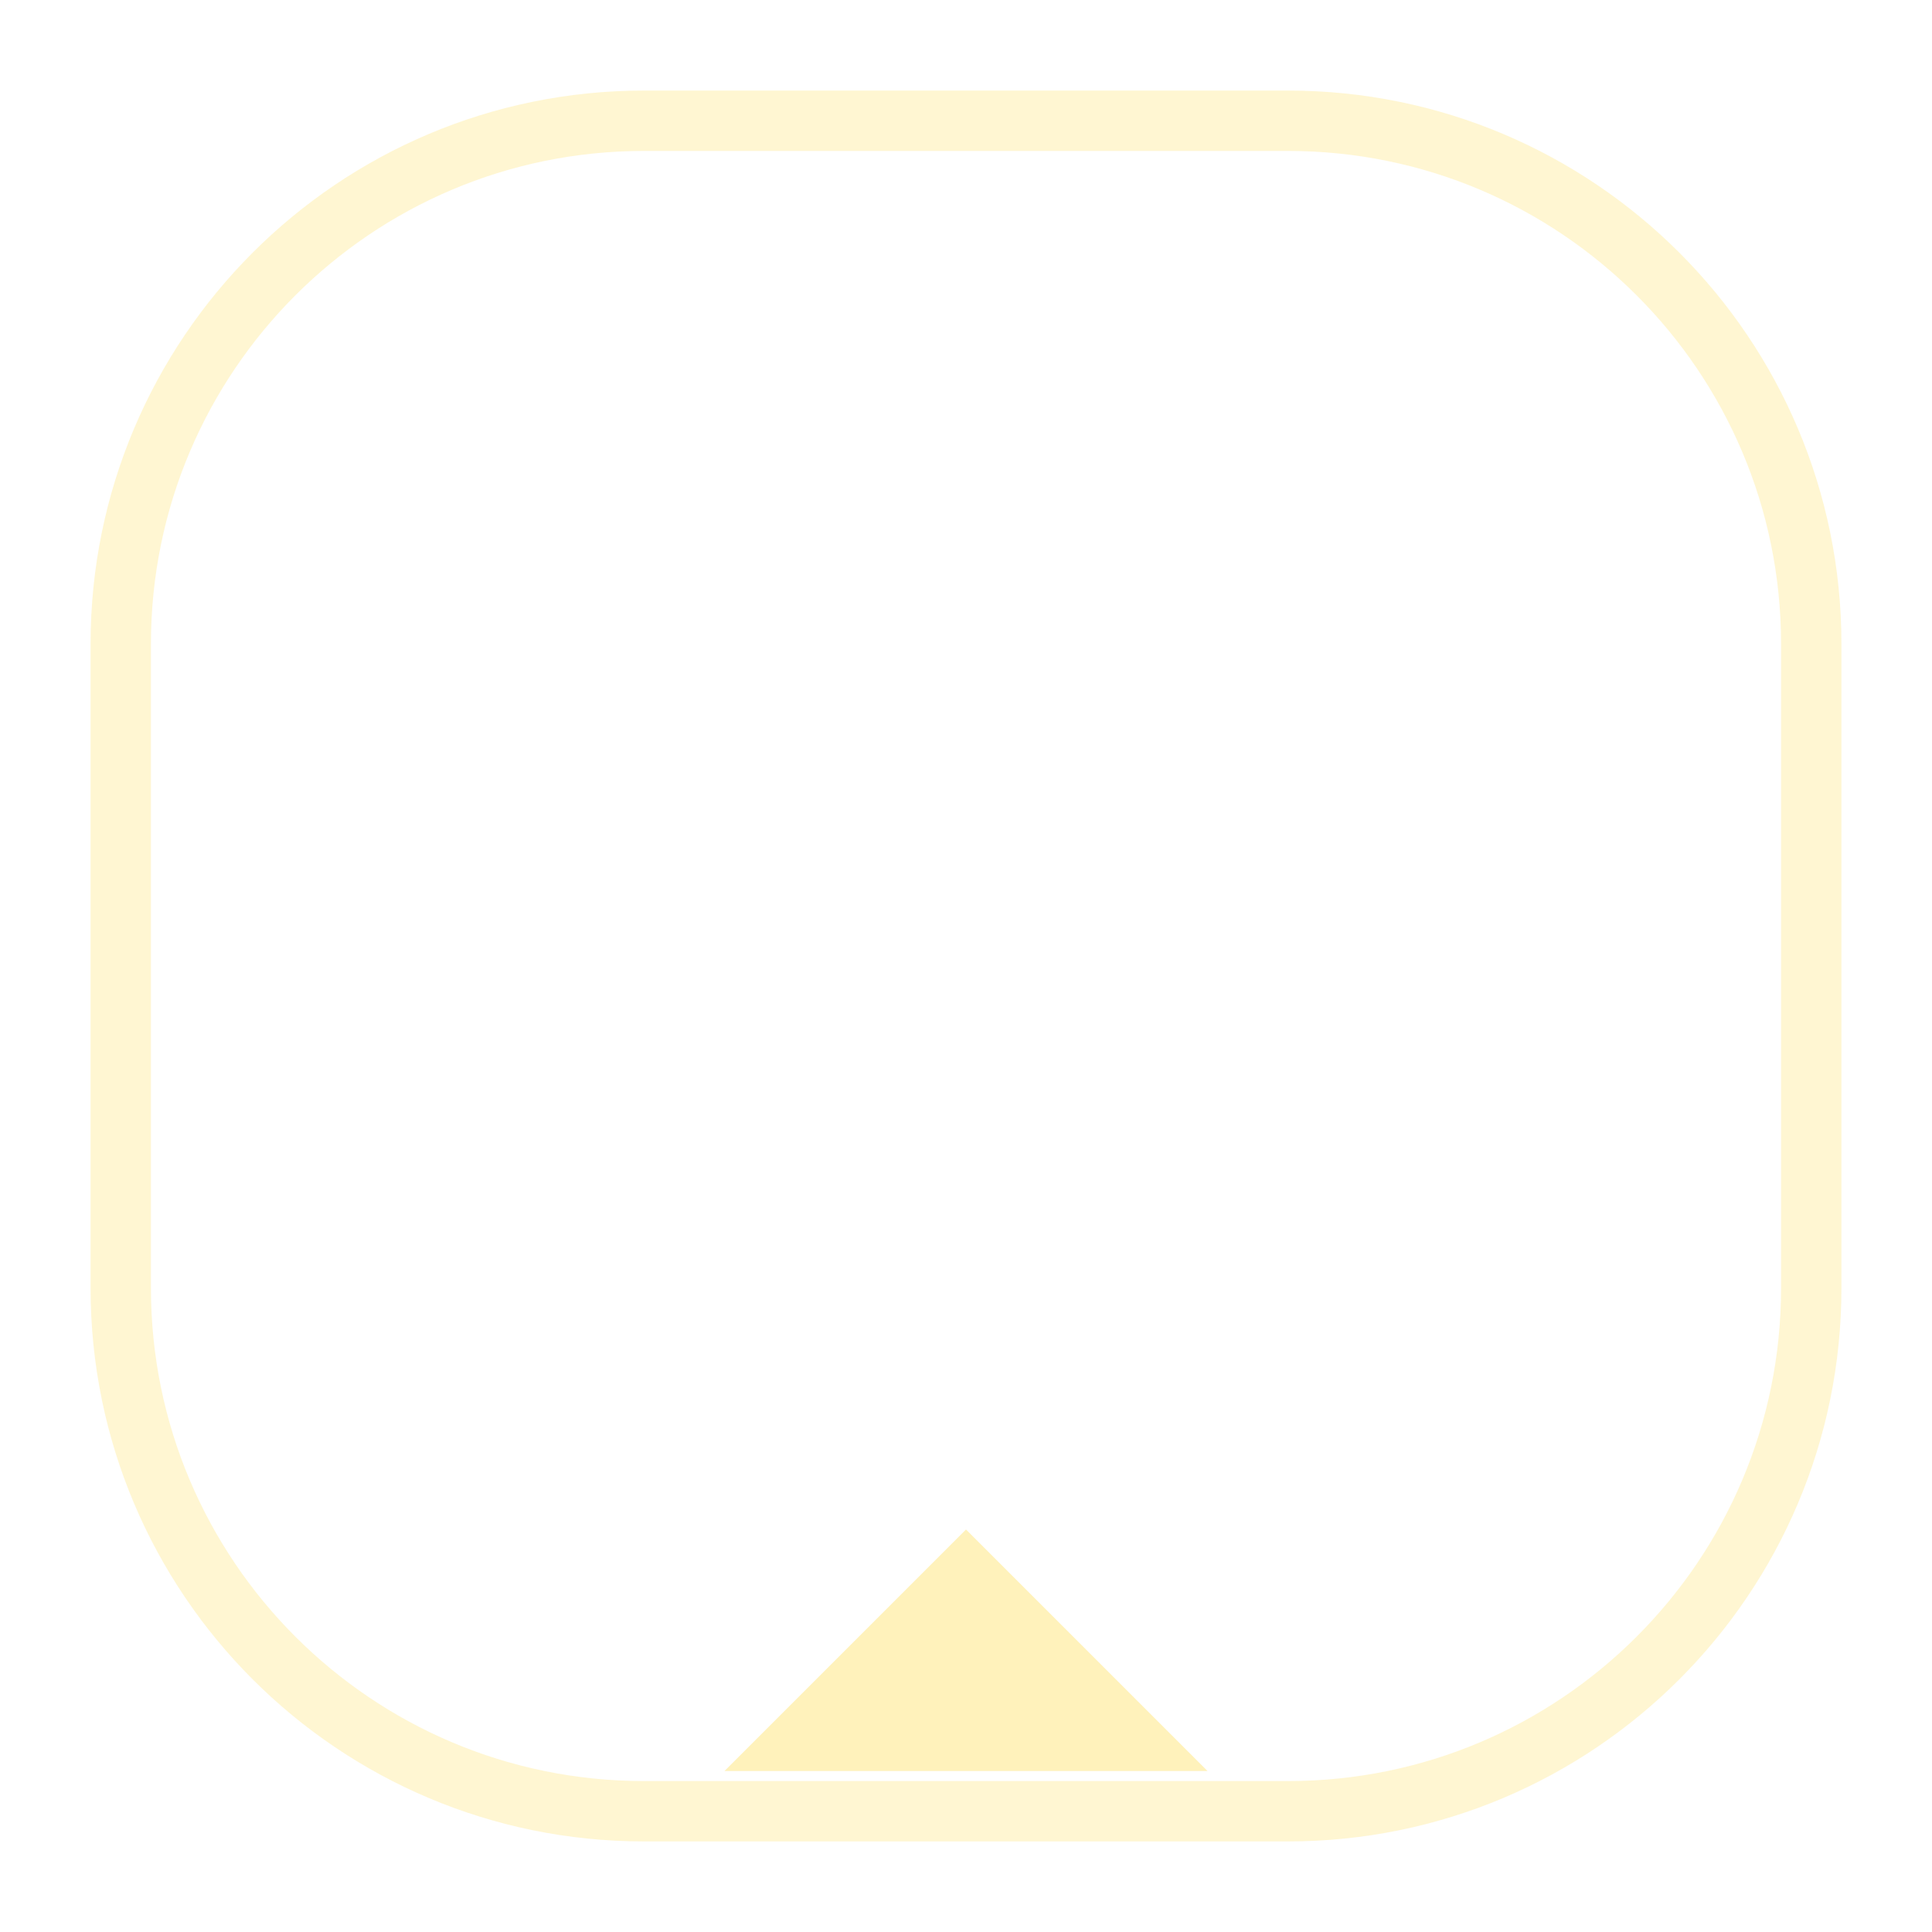
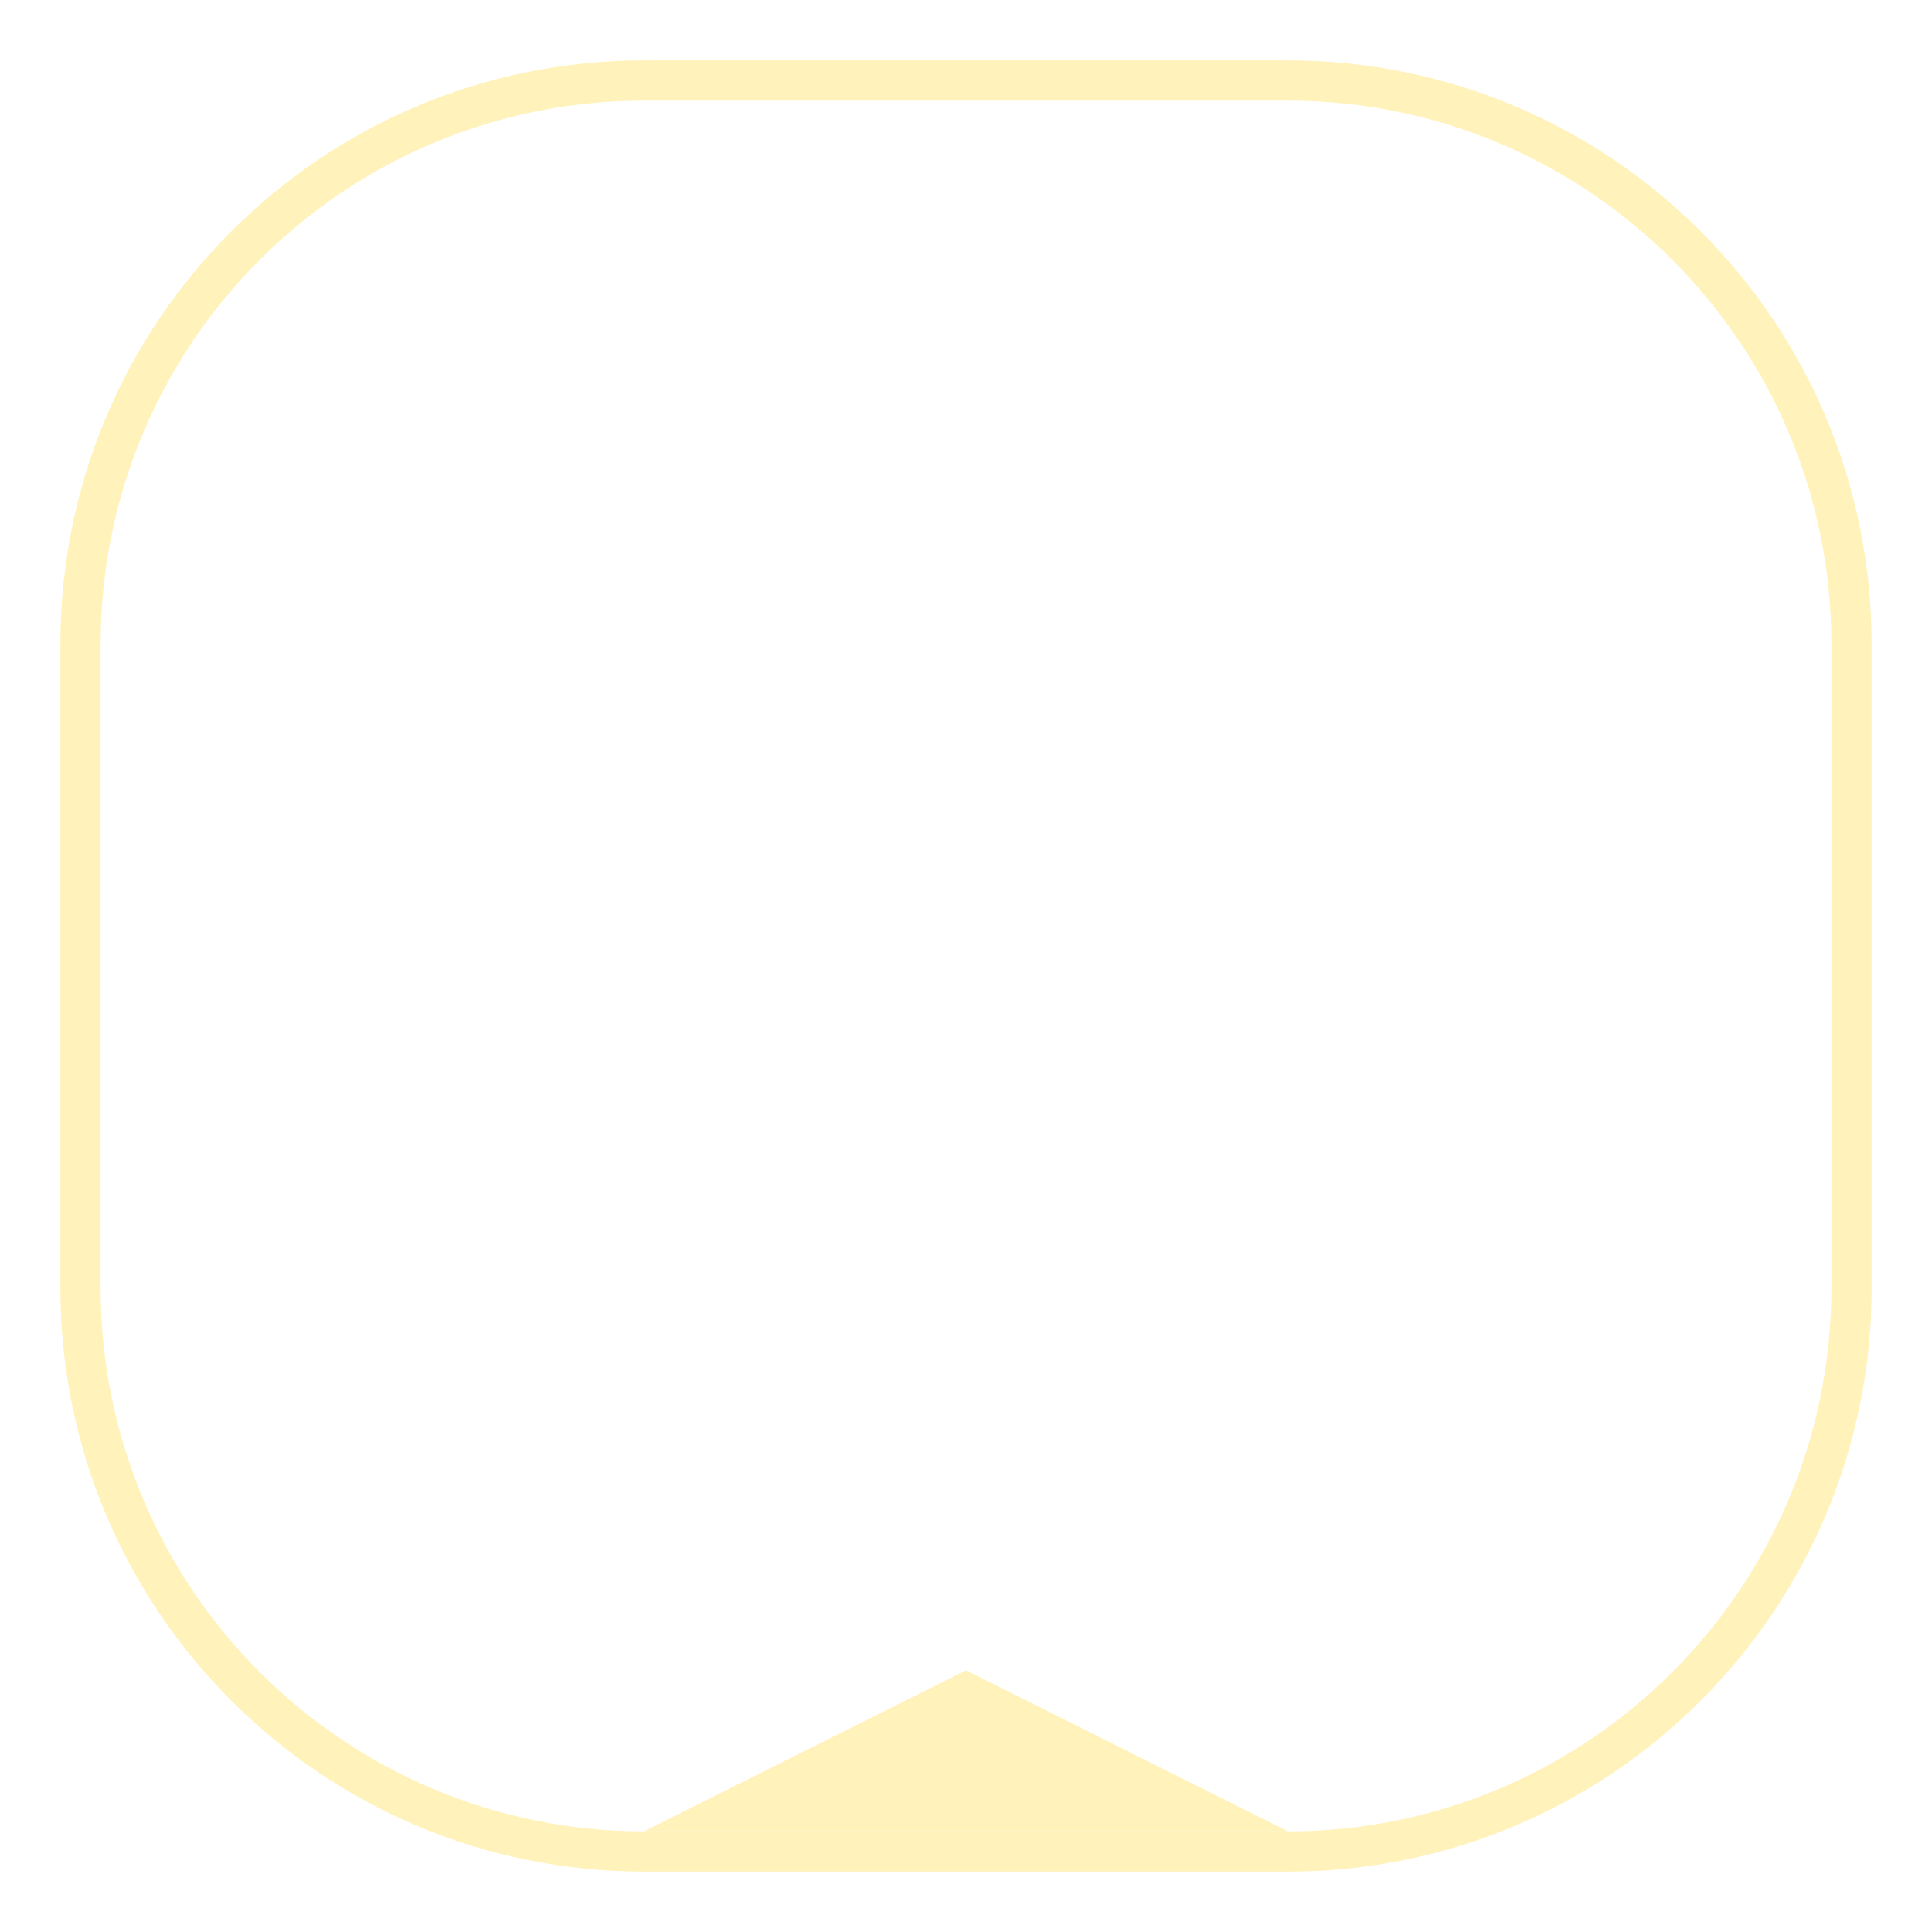
<svg xmlns="http://www.w3.org/2000/svg" width="128" height="128" viewBox="0 0 96 96">
-   <path d="M0,0m6,32v32a26,26,0,0,0,26,26h32a26,26,0,0,0,26,-26v-32a26,26,0,0,0,-26,-26h-32a26,26,0,0,0,-26,26z" style="fill:#0000;stroke:#fea8;stroke-width:3;" />
-   <path d="M0,0m48,76l12,12h-24" style="fill:#feac;stroke:#0000;" />
+   <path d="M0,0m4,32v32a28,28,0,0,0,28,28h32a28,28,0,0,0,28,-28v-32a28,28,0,0,0,-28,-28h-32a28,28,0,0,0,-28,28z" style="fill:none;stroke:#feac;stroke-width:2;" />
+   <path d="M0,0m48,83l16,8h-32" style="fill:#feac;stroke:none;" />
</svg>
